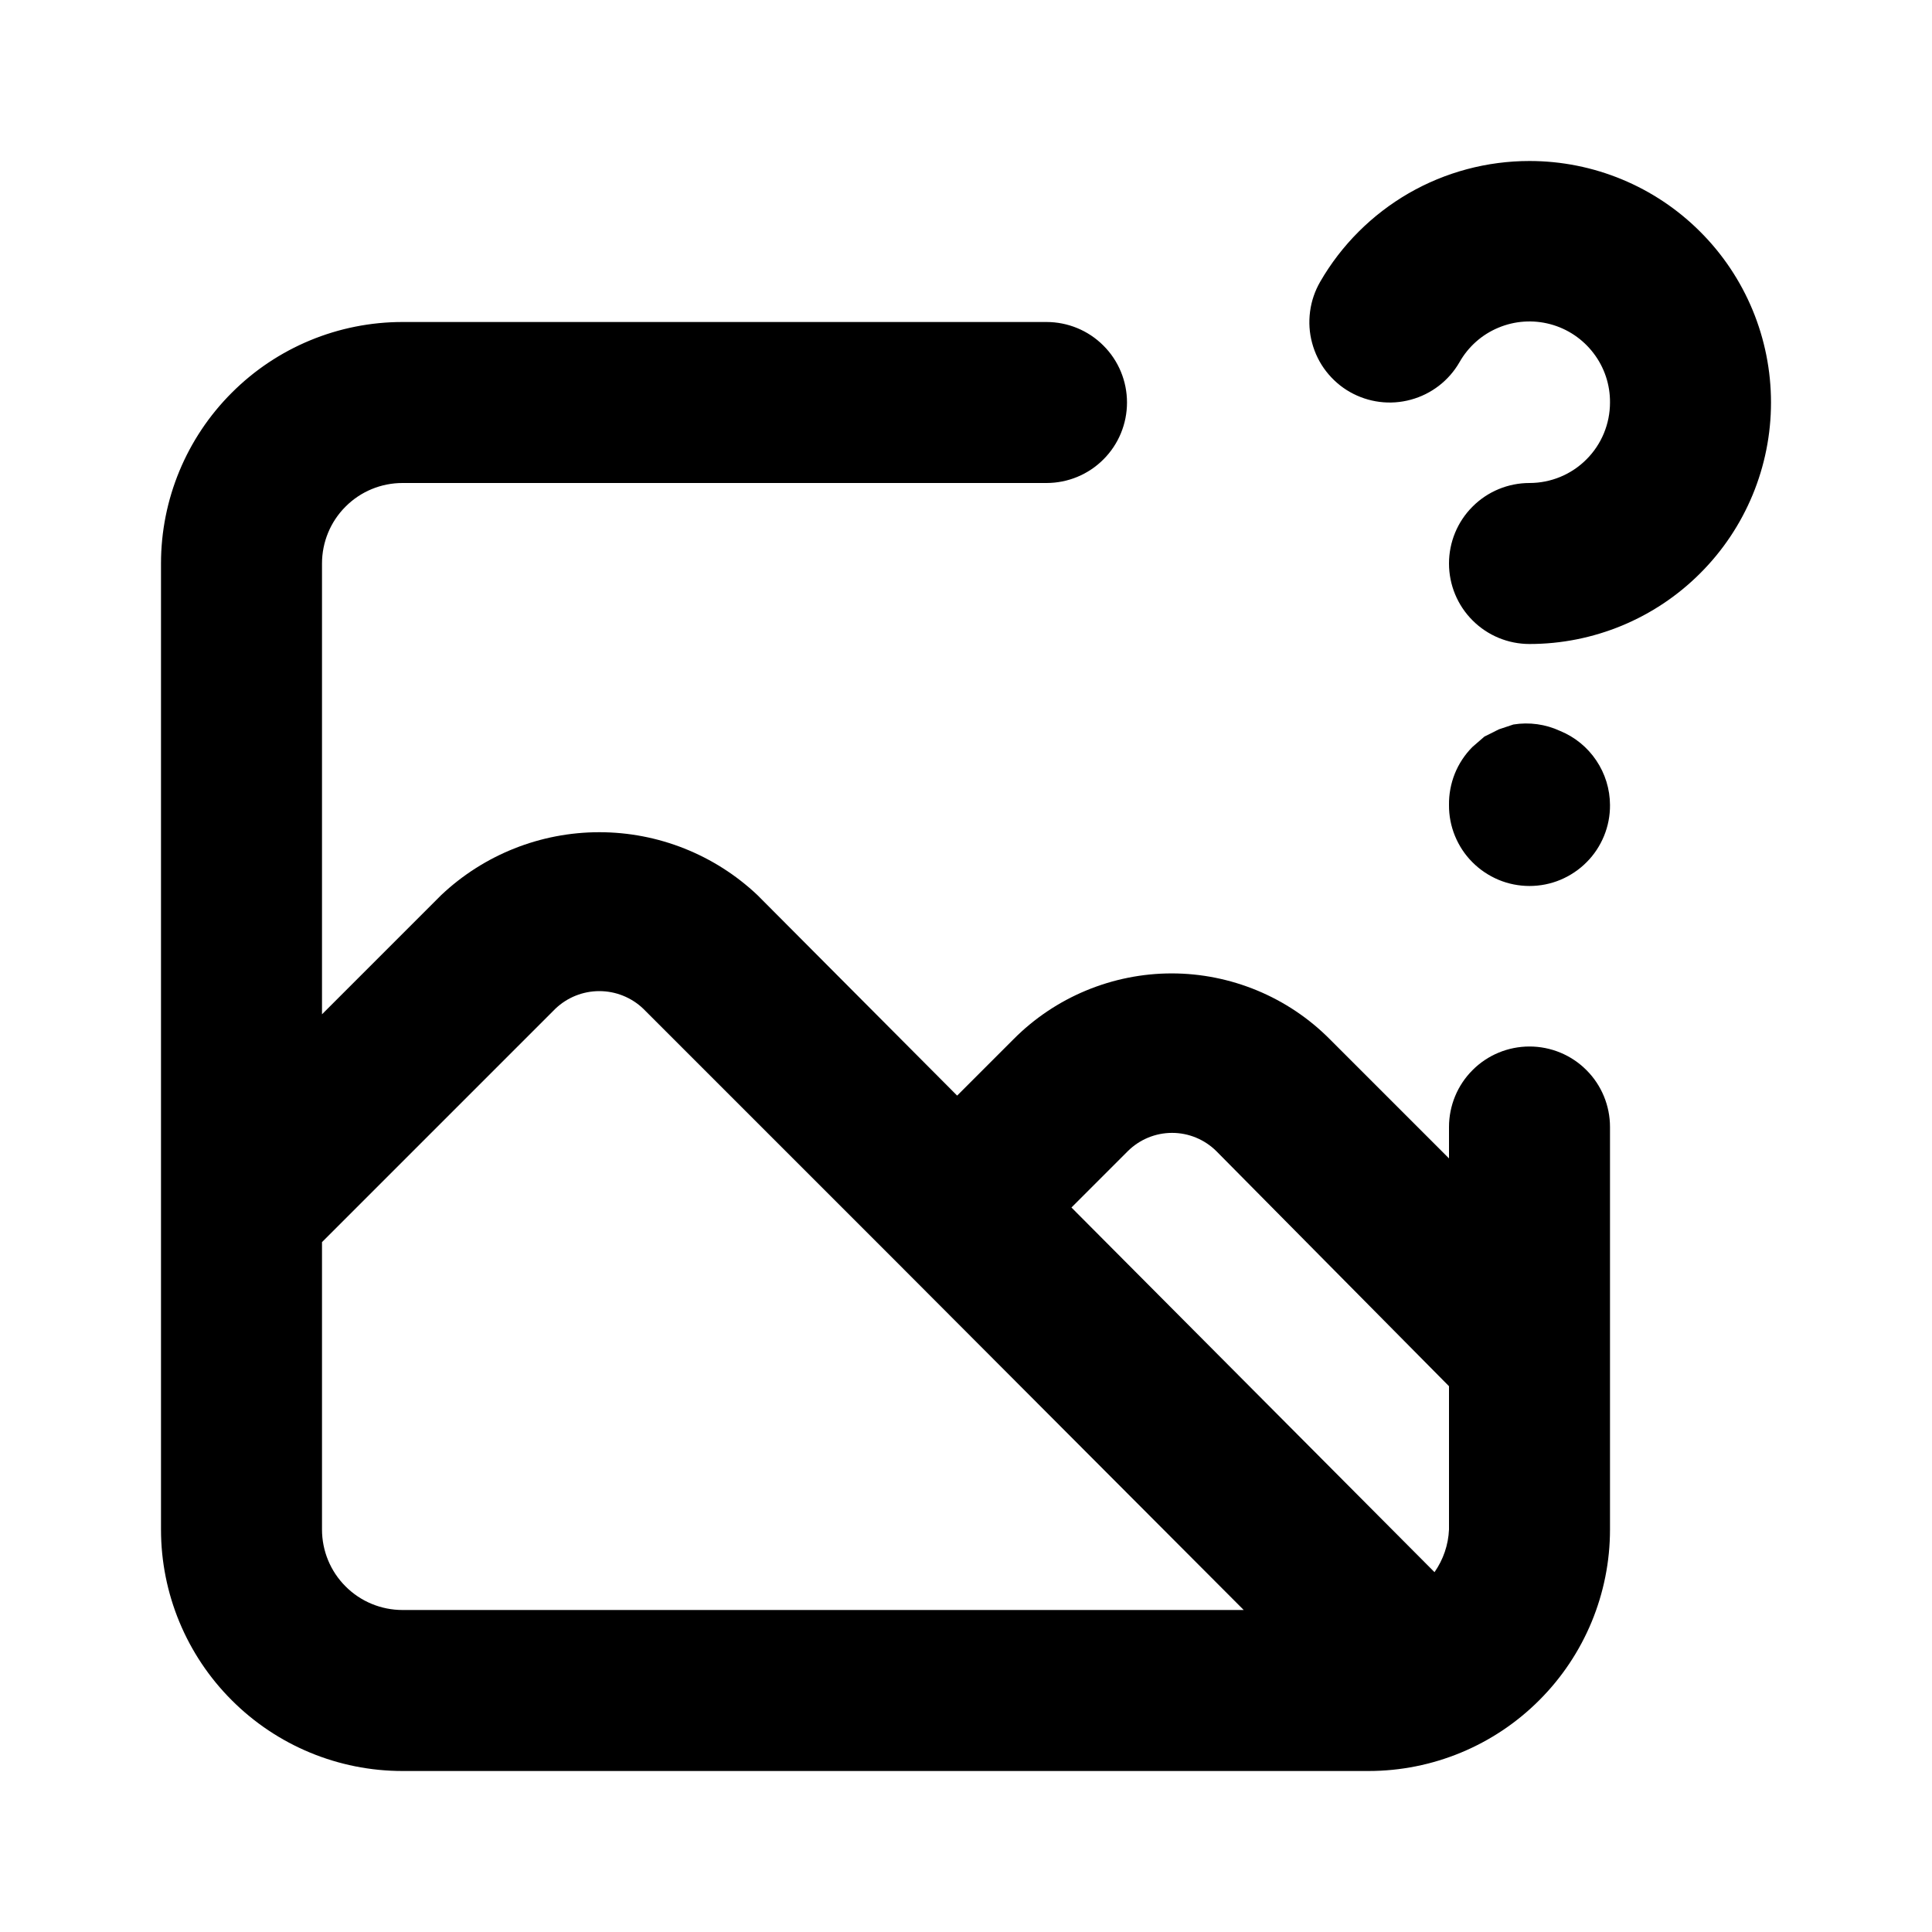
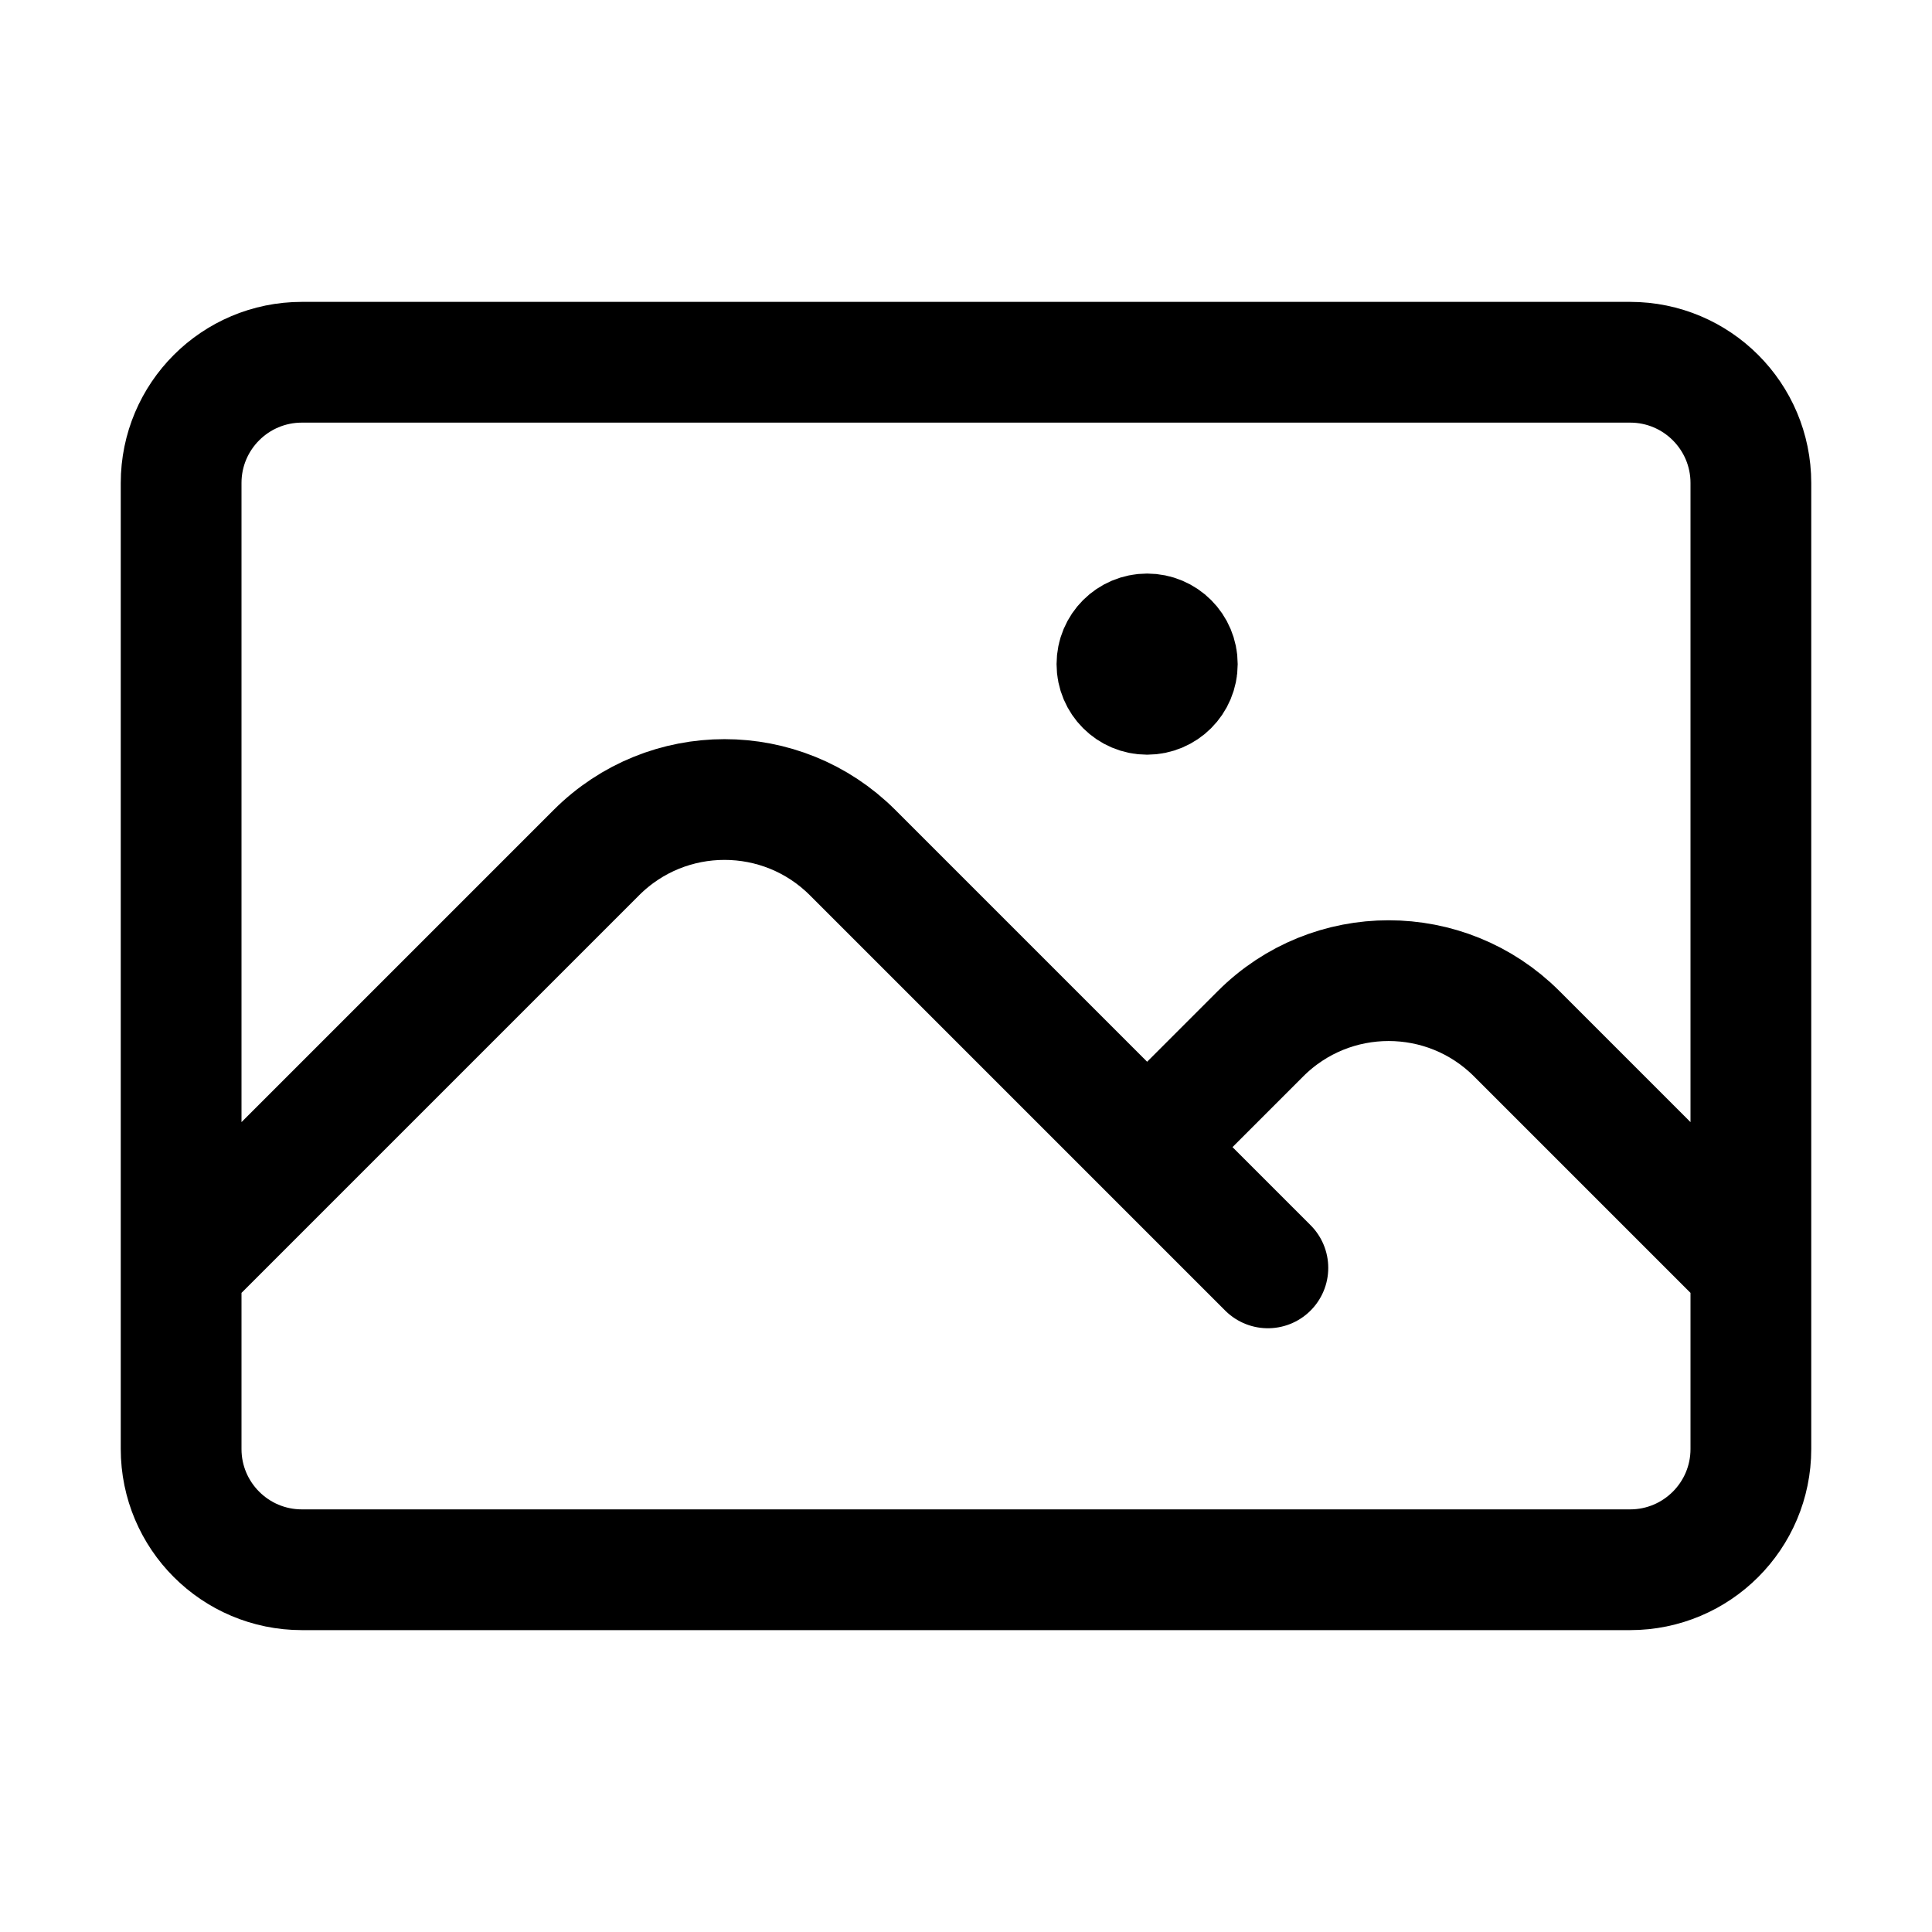
- <svg xmlns="http://www.w3.org/2000/svg" width="24" height="24" viewBox="0 0 24 24" fill="none">
-   <path d="M19 13C18.735 13 18.48 13.105 18.293 13.293C18.105 13.48 18 13.735 18 14V14.39L16.52 12.91C16.263 12.651 15.956 12.445 15.619 12.305C15.282 12.165 14.92 12.092 14.555 12.092C14.19 12.092 13.828 12.165 13.491 12.305C13.154 12.445 12.847 12.651 12.59 12.91L11.89 13.61L9.41 11.12C8.879 10.618 8.176 10.338 7.445 10.338C6.714 10.338 6.011 10.618 5.48 11.12L4 12.6V7C4 6.735 4.105 6.48 4.293 6.293C4.48 6.105 4.735 6 5 6H13C13.265 6 13.52 5.895 13.707 5.707C13.895 5.52 14 5.265 14 5C14 4.735 13.895 4.48 13.707 4.293C13.52 4.105 13.265 4 13 4H5C4.204 4 3.441 4.316 2.879 4.879C2.316 5.441 2 6.204 2 7V19C2 19.796 2.316 20.559 2.879 21.121C3.441 21.684 4.204 22 5 22H17C17.796 22 18.559 21.684 19.121 21.121C19.684 20.559 20 19.796 20 19V14C20 13.735 19.895 13.48 19.707 13.293C19.52 13.105 19.265 13 19 13ZM5 20C4.735 20 4.48 19.895 4.293 19.707C4.105 19.52 4 19.265 4 19V15.43L6.9 12.53C7.047 12.39 7.242 12.312 7.445 12.312C7.648 12.312 7.843 12.39 7.99 12.53L11.16 15.7L15.45 20H5ZM18 19C17.992 19.19 17.929 19.374 17.82 19.53L13.31 15L14.01 14.3C14.156 14.155 14.354 14.073 14.56 14.073C14.766 14.073 14.964 14.155 15.11 14.3L18 17.22V19ZM19 2C18.473 2 17.955 2.138 17.499 2.401C17.043 2.665 16.663 3.044 16.4 3.5C16.334 3.614 16.291 3.74 16.274 3.871C16.257 4.002 16.265 4.135 16.3 4.262C16.334 4.389 16.393 4.509 16.474 4.613C16.555 4.717 16.655 4.805 16.77 4.87C17 5 17.271 5.035 17.526 4.965C17.781 4.896 17.998 4.729 18.13 4.5C18.239 4.307 18.409 4.156 18.613 4.071C18.818 3.985 19.044 3.97 19.258 4.027C19.472 4.084 19.661 4.211 19.795 4.387C19.93 4.563 20.002 4.779 20 5C20 5.265 19.895 5.52 19.707 5.707C19.52 5.895 19.265 6 19 6C18.735 6 18.48 6.105 18.293 6.293C18.105 6.48 18 6.735 18 7C18 7.265 18.105 7.52 18.293 7.707C18.48 7.895 18.735 8 19 8C19.796 8 20.559 7.684 21.121 7.121C21.684 6.559 22 5.796 22 5C22 4.204 21.684 3.441 21.121 2.879C20.559 2.316 19.796 2 19 2ZM19.38 9.08C19.199 8.996 18.997 8.968 18.8 9L18.62 9.06L18.44 9.15L18.29 9.28C18.196 9.375 18.122 9.487 18.072 9.611C18.023 9.734 17.998 9.867 18 10C17.999 10.132 18.024 10.262 18.074 10.384C18.124 10.506 18.197 10.617 18.29 10.71C18.383 10.804 18.494 10.878 18.615 10.929C18.737 10.98 18.868 11.006 19 11.006C19.132 11.006 19.263 10.98 19.385 10.929C19.506 10.878 19.617 10.804 19.71 10.71C19.803 10.617 19.876 10.506 19.926 10.384C19.976 10.262 20.001 10.132 20 10C19.999 9.803 19.94 9.61 19.829 9.446C19.719 9.282 19.563 9.155 19.38 9.08Z" fill="black" />
+ <svg xmlns="http://www.w3.org/2000/svg" fill="none" viewBox="0 0 24 24" stroke-width="1.5" stroke="currentColor" class="w-6 h-6">
+   <path stroke-linecap="round" stroke-linejoin="round" d="M2.25 15.75l5.159-5.159a2.25 2.25 0 013.182 0l5.159 5.159m-1.5-1.5l1.409-1.409a2.25 2.25 0 013.182 0l2.909 2.909m-18 3.75h16.5a1.5 1.5 0 001.5-1.5V6a1.5 1.5 0 00-1.5-1.5H3.75A1.5 1.5 0 002.25 6v12a1.5 1.5 0 001.5 1.5zm10.5-11.25h.008v.008h-.008V8.25zm.375 0a.375.375 0 11-.75 0 .375.375 0 01.75 0z" />
</svg>
